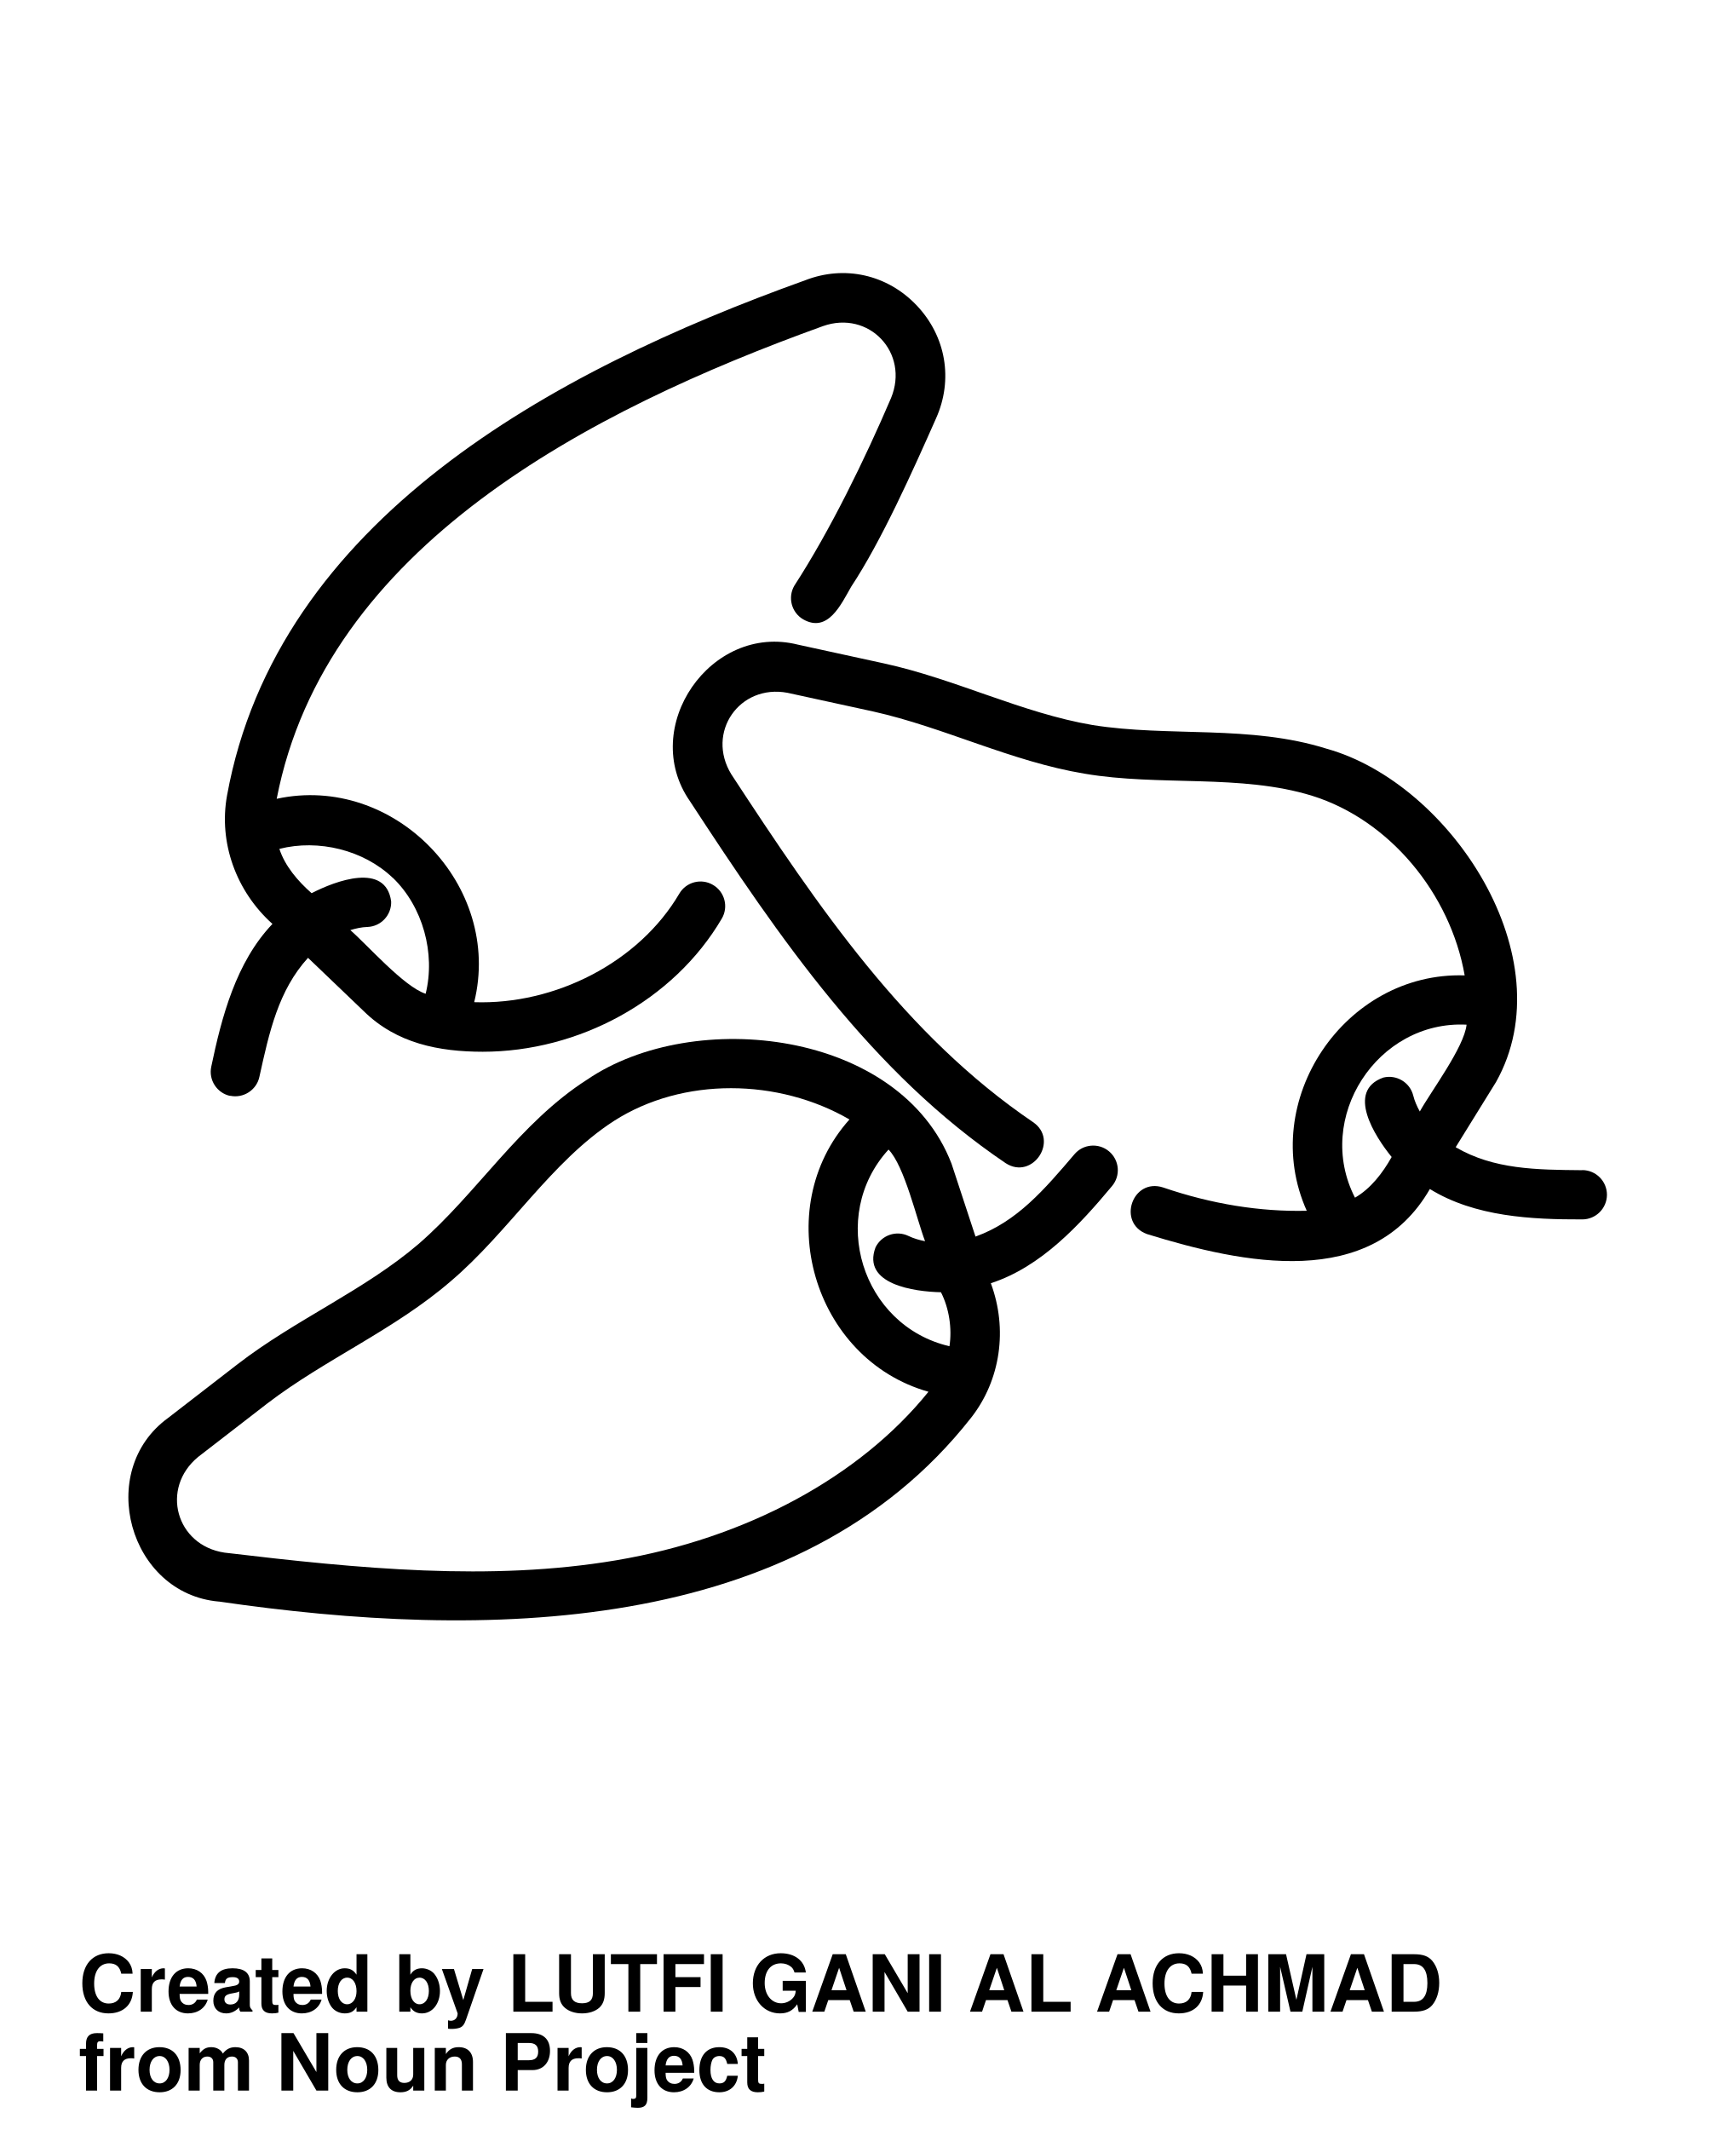
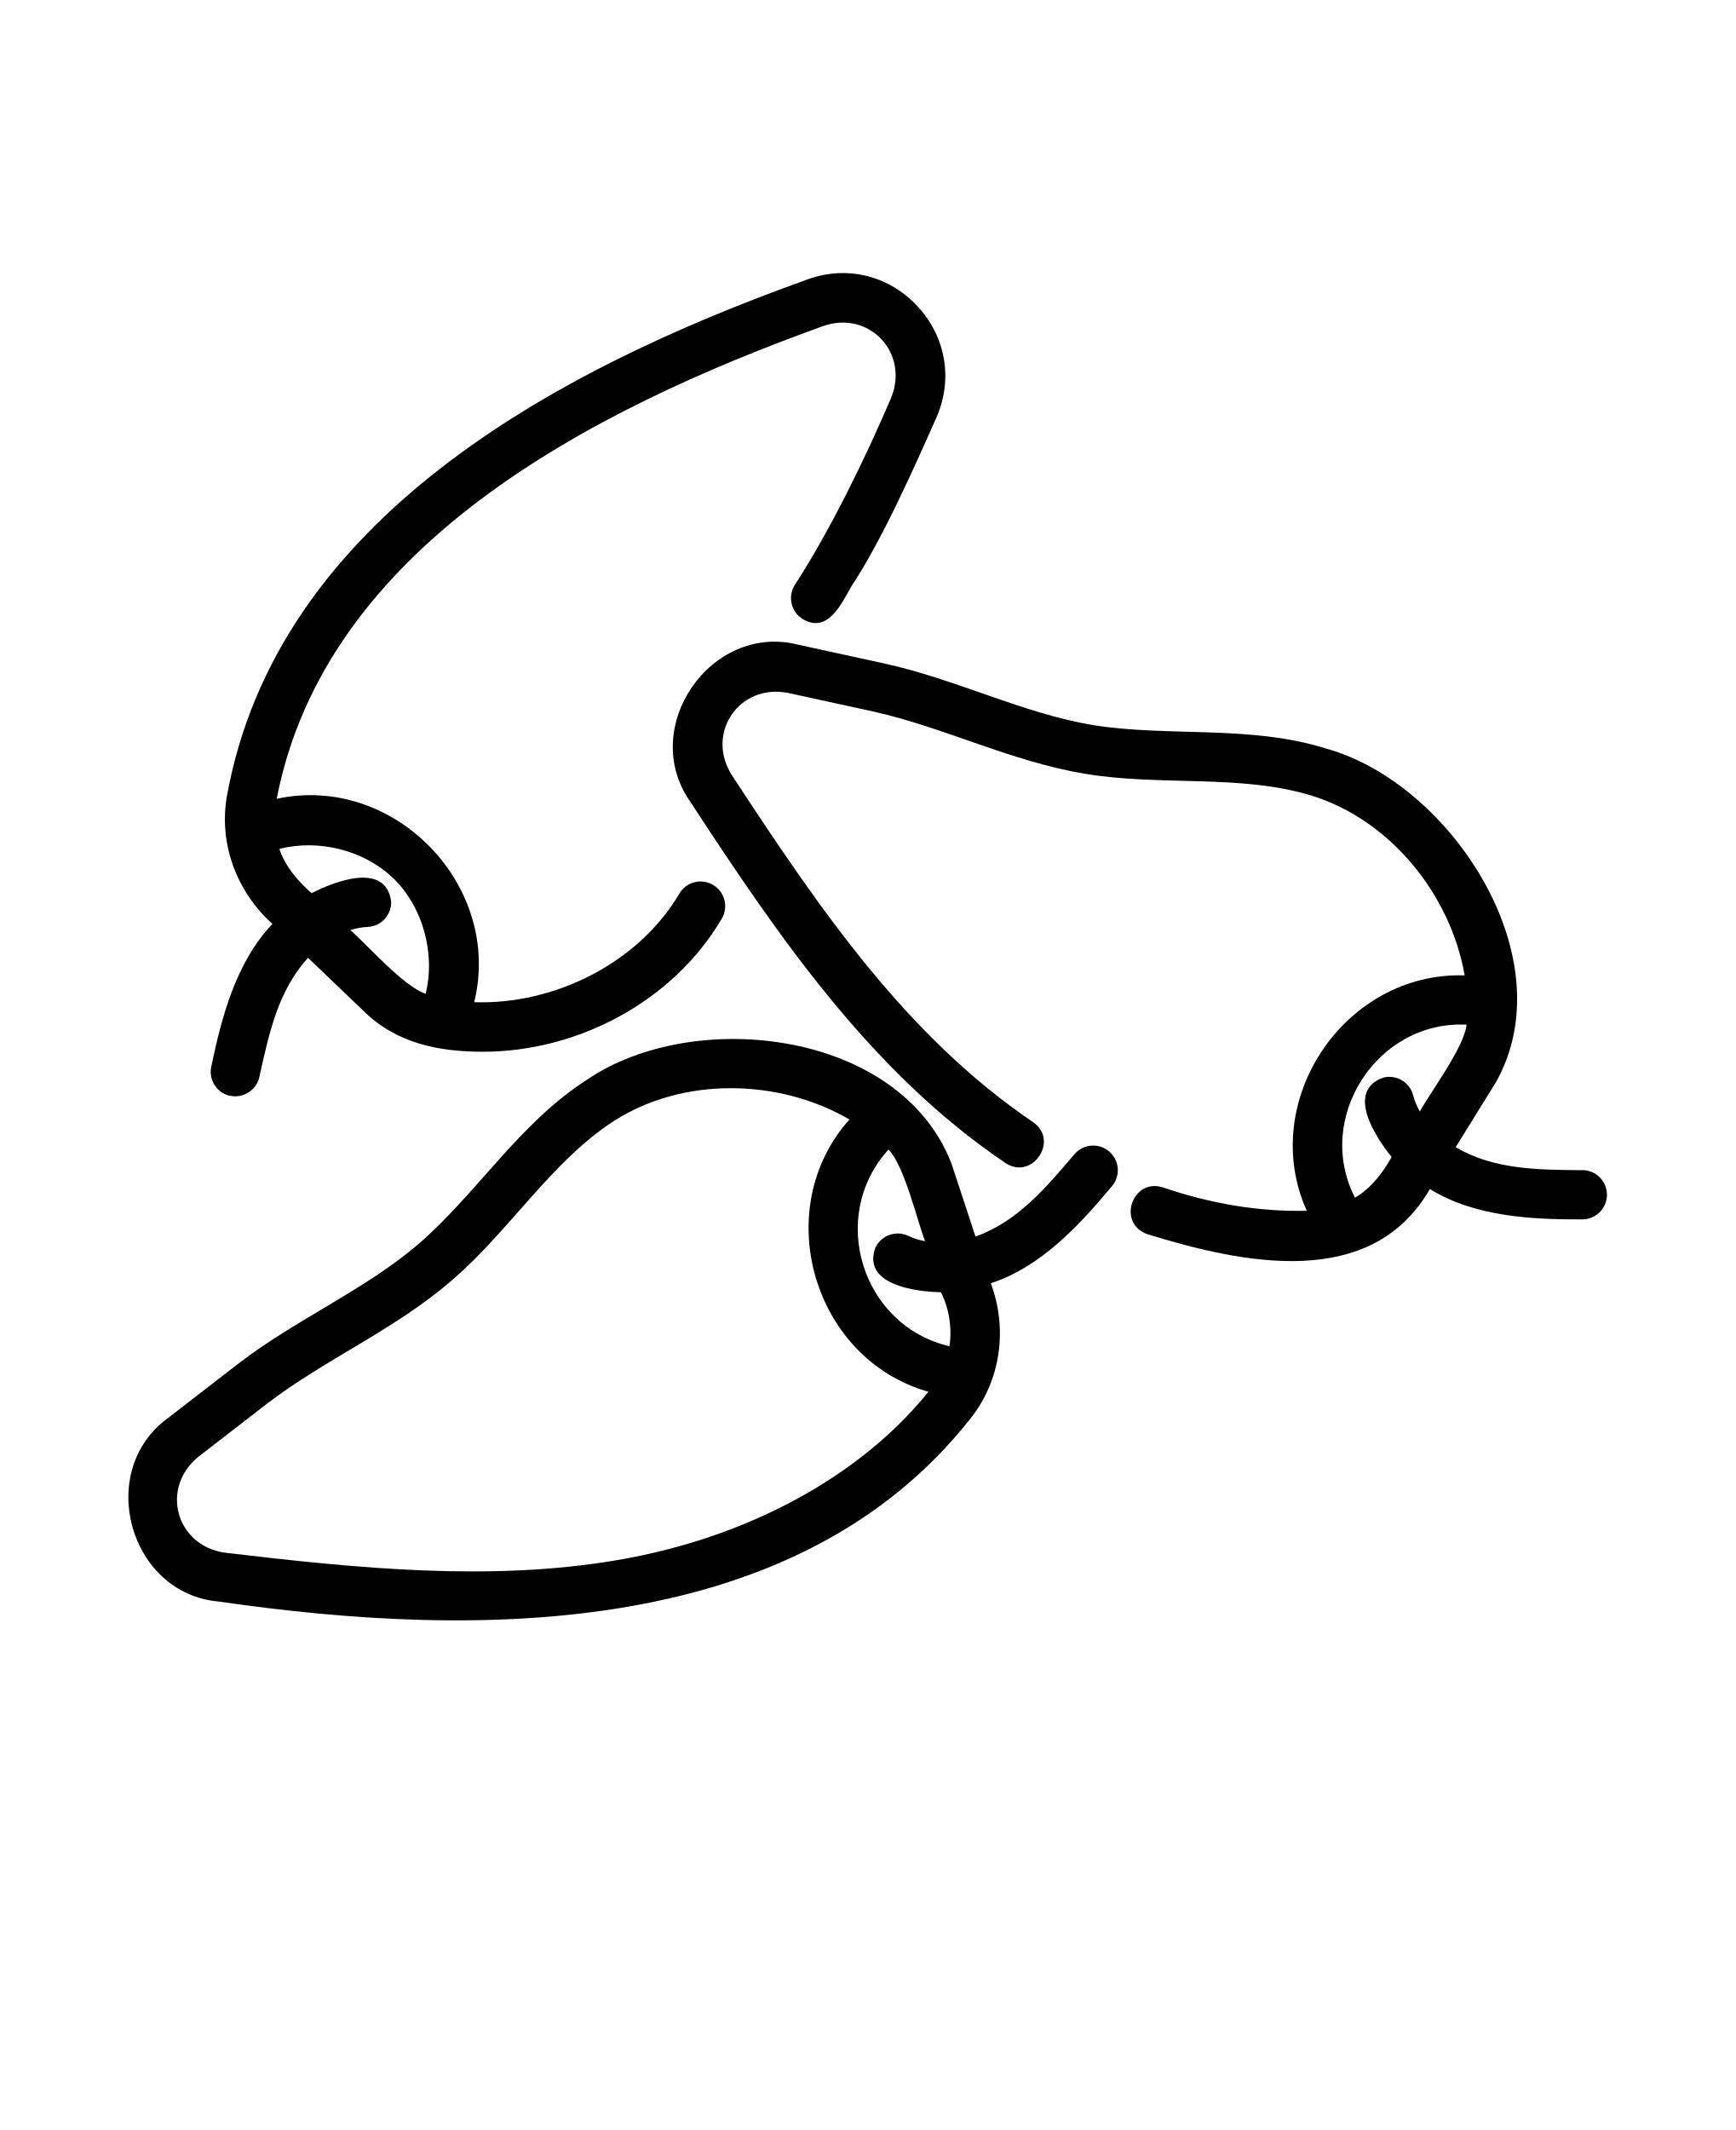
<svg xmlns="http://www.w3.org/2000/svg" version="1.1" viewBox="-5.0 -10.0 110.0 135.0">
  <path d="m9.59 59.449c0.824 0.18 1.676-0.352 1.855-1.203 0.625-2.832 1.199-5.469 3.082-7.539l3.527 3.375c2.09 2.062 4.793 2.574 7.543 2.578 6.086 0 12.105-3.231 15.16-8.438 0.438-0.742 0.188-1.703-0.559-2.137-0.742-0.438-1.703-0.188-2.137 0.559-2.547 4.34-7.856 7.051-13 6.875 1.824-7.394-5.078-14.504-12.52-12.891 3.098-15.977 19.809-24.609 34.625-29.957 2.926-1.039 5.5 1.699 4.32 4.559-1.652 3.859-3.856 8.387-6.125 11.883-0.438 0.742-0.191 1.703 0.555 2.141 1.57 0.891 2.402-0.949 3.043-2.066 1.938-2.93 3.926-7.394 5.379-10.668 1.105-2.461 0.633-5.207-1.23-7.168-1.859-1.953-4.57-2.562-7.07-1.586-16.047 5.758-33.473 15.219-36.645 32.652-0.543 2.984 0.574 6.074 2.879 8.141-2.316 2.426-3.227 5.926-3.879 9.047-0.18 0.844 0.359 1.676 1.203 1.855zm10.312-13.816c1.902 1.828 2.715 4.789 2.082 7.352-1.367-0.438-3.695-3.094-4.777-4.035 0.352-0.105 0.711-0.188 1.086-0.199 0.863-0.031 1.535-0.758 1.504-1.617-0.34-2.508-3.539-1.301-5.043-0.523-0.871-0.766-1.688-1.719-2.043-2.809 2.481-0.629 5.344 0.07 7.188 1.836z" />
  <path d="m8.863 91.504c16.703 2.434 36.738 2.297 47.688-11.633 1.891-2.402 2.34-5.648 1.262-8.539 3.195-1.039 5.641-3.711 7.684-6.16 0.555-0.66 0.469-1.645-0.191-2.199-0.66-0.555-1.648-0.469-2.199 0.191-1.883 2.207-3.629 4.266-6.266 5.211l-1.52-4.621c-3.262-8.461-16.312-9.941-23.094-5.332-4.301 2.75-6.965 7.191-10.688 10.418-3.434 2.941-7.824 4.801-11.484 7.629l-4.406 3.406c-4.613 3.356-2.477 11.125 3.215 11.633zm42.465-28.645c1.008 1.031 1.801 4.465 2.316 5.809-0.359-0.07-0.711-0.168-1.051-0.332-0.777-0.375-1.711-0.051-2.09 0.723-0.879 2.348 2.469 2.809 4.148 2.844 0.52 1.02 0.711 2.301 0.539 3.422-5.57-1.301-7.715-8.246-3.863-12.465zm-43.77 19.484 4.402-3.402c3.656-2.793 8.039-4.652 11.609-7.731 3.688-3.129 6.371-7.59 10.344-10.16 4.387-2.812 10.449-2.703 14.938-0.098-5.078 5.672-2.32 15.188 5.008 17.258-4.356 5.402-11.543 9.293-19.809 10.684-7.953 1.34-16.277 0.531-24.82-0.488-3.082-0.465-4.07-4.082-1.676-6.059z" />
  <path d="m95.301 64.168c-2.902-0.027-5.602-0.043-8.02-1.457l2.559-4.133c4.418-7.871-2.883-18.93-10.73-21.121-4.871-1.535-9.988-0.727-14.848-1.504-4.457-0.754-8.703-2.922-13.223-3.906l-5.449-1.188c-5.527-1.395-10.113 5.25-6.848 9.926 5.699 8.723 11.527 17.207 20.008 22.934 1.707 1.113 3.426-1.461 1.727-2.606-8.078-5.484-13.578-13.578-19.117-22.039-1.621-2.652 0.516-5.734 3.562-5.164l5.449 1.188c4.492 1.004 8.723 3.164 13.383 3.938 4.769 0.812 9.906 0.004 14.43 1.402 4.902 1.527 8.758 6.195 9.668 11.383-7.613-0.246-13.129 7.973-10.012 14.918-2.953 0.07-6.019-0.422-9.105-1.477-1.953-0.633-2.945 2.262-1.012 2.957 6.074 1.875 14.207 3.598 17.922-2.859 2.856 1.766 6.469 1.934 9.66 1.926 0.863 0 1.562-0.699 1.566-1.559 0-0.863-0.699-1.562-1.559-1.566zm-10.293-3.719c-0.176-0.32-0.328-0.652-0.418-1.016-0.211-0.836-1.062-1.34-1.895-1.137-2.383 0.848-0.539 3.727 0.527 5.035-0.566 1.012-1.332 2.008-2.324 2.578-2.598-5.051 1.41-11.25 7.074-10.965-0.145 1.422-2.273 4.25-2.965 5.504z" />
-   <text x="0.0" y="117.5" font-size="5.0" font-weight="bold" font-family="Arbeit Regular, Helvetica, Arial-Unicode, Arial, Sans-serif" fill="#000000">Created by LUTFI GANI AL ACHMAD</text>
-   <text x="0.0" y="122.5" font-size="5.0" font-weight="bold" font-family="Arbeit Regular, Helvetica, Arial-Unicode, Arial, Sans-serif" fill="#000000">from Noun Project</text>
</svg>
